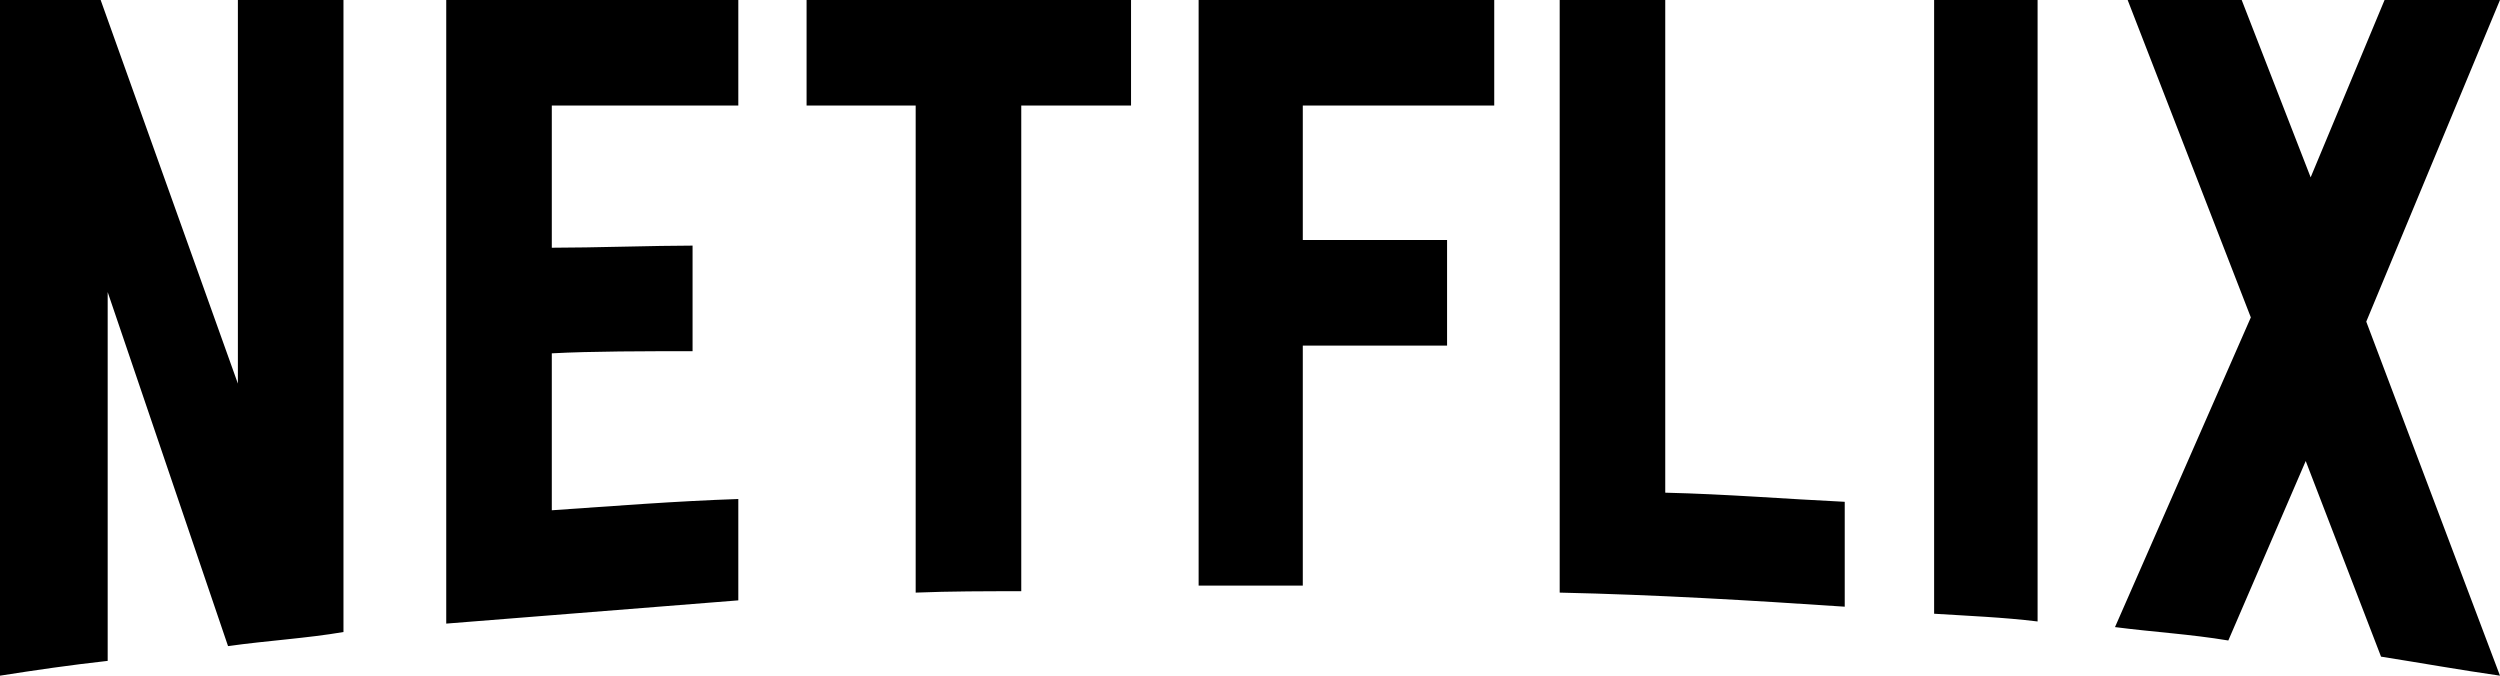
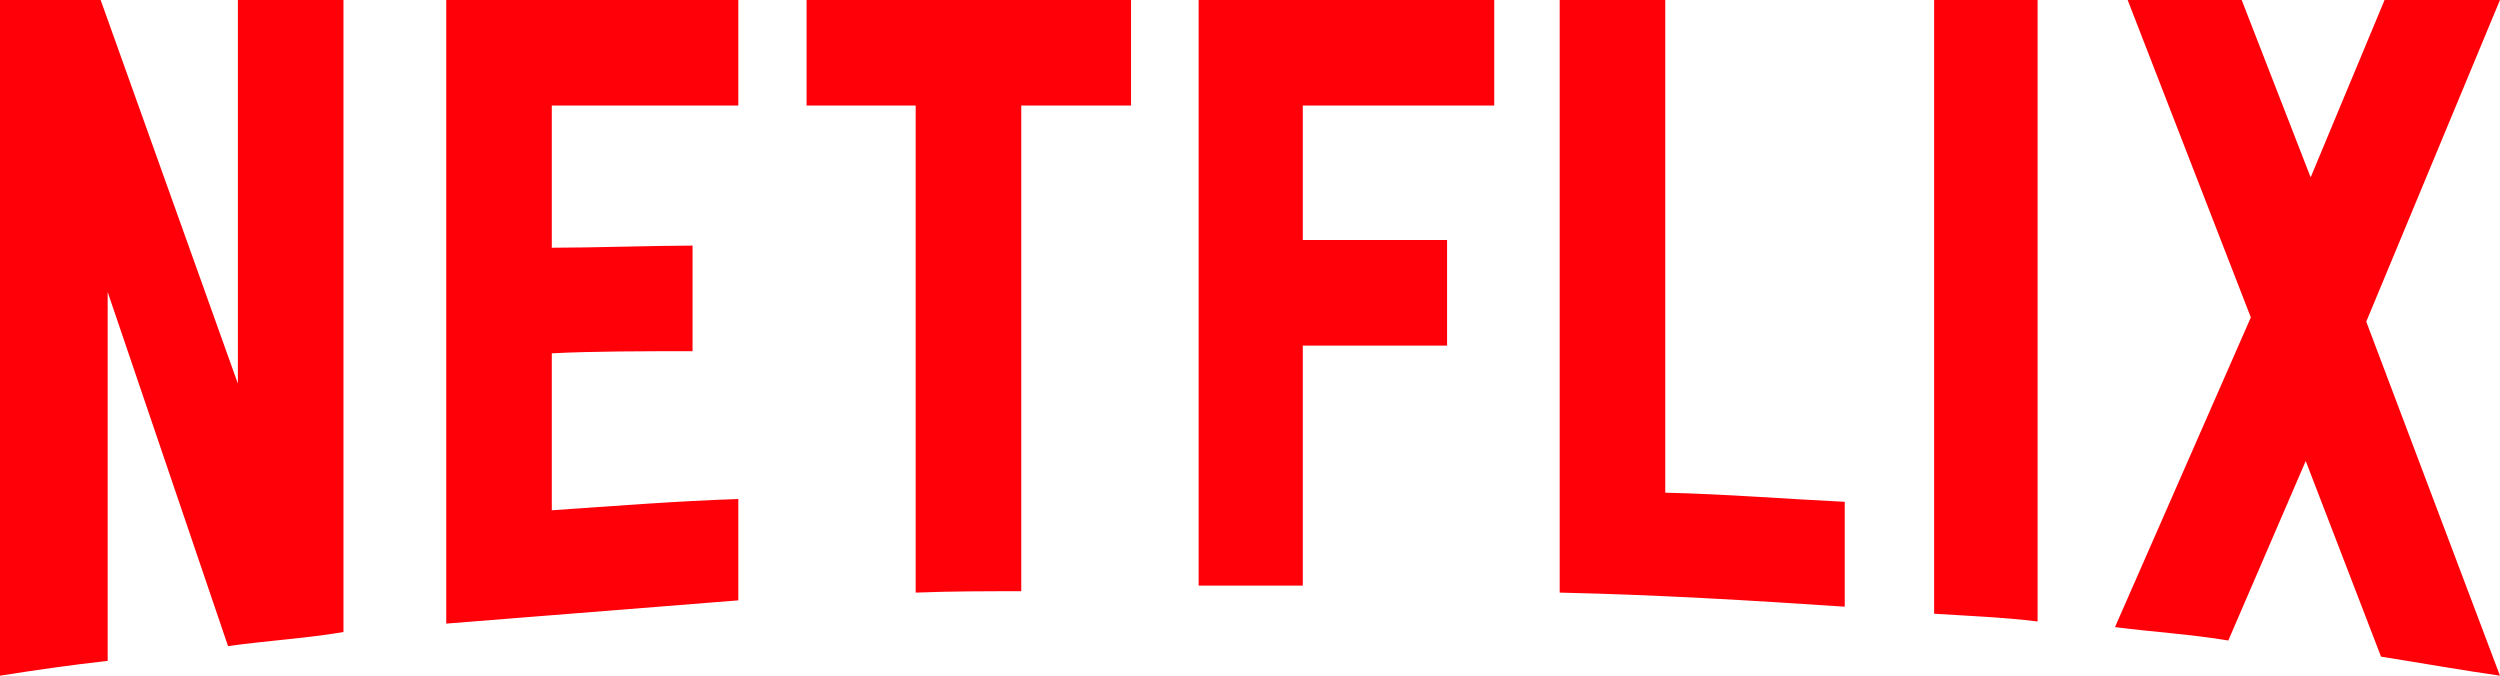
- <svg xmlns="http://www.w3.org/2000/svg" viewBox="0 0 111 30" version="1.1" aria-hidden="true" role="img" class="default-ltr-cache-1d568uk ev1dnif2">
+ <svg xmlns="http://www.w3.org/2000/svg" viewBox="0 0 111 30" version="1.1" aria-hidden="true" role="img" fill="#ff0008" class="default-ltr-cache-1d568uk ev1dnif2">
  <g>
    <path d="M105.062,14.281 L110.999,30 C109.249,29.75 107.5,29.437 105.718,29.155 L102.374,20.469 L98.937,28.438 C97.25,28.156 95.593,28.062 93.906,27.843 L99.937,14.093 L94.468,-5.68434189e-14 L99.531,-5.68434189e-14 L102.593,7.874 L105.875,-5.68434189e-14 L110.999,-5.68434189e-14 L105.062,14.281 Z M90.469,-5.68434189e-14 L85.875,-5.68434189e-14 L85.875,27.25 C87.375,27.344 88.937,27.406 90.469,27.593 L90.469,-5.68434189e-14 Z M81.906,26.937 C77.719,26.656 73.531,26.406 69.25,26.312 L69.25,-5.68434189e-14 L73.937,-5.68434189e-14 L73.937,21.875 C76.625,21.937 79.312,22.156 81.906,22.28 L81.906,26.937 Z M64.25,10.656 L64.25,15.344 L57.844,15.344 L57.844,26 L53.219,26 L53.219,-5.68434189e-14 L66.344,-5.68434189e-14 L66.344,4.687 L57.844,4.687 L57.844,10.656 L64.25,10.656 Z M45.344,4.687 L45.344,26.25 C43.781,26.25 42.188,26.25 40.656,26.312 L40.656,4.687 L35.812,4.687 L35.812,-5.68434189e-14 L50.218,-5.68434189e-14 L50.218,4.687 L45.344,4.687 Z M30.75,15.593 C28.688,15.593 26.25,15.593 24.5,15.688 L24.5,22.656 C27.25,22.468 30,22.25 32.781,22.156 L32.781,26.656 L19.813,27.688 L19.813,-5.68434189e-14 L32.781,-5.68434189e-14 L32.781,4.687 L24.5,4.687 L24.5,10.999 C26.313,10.999 29.094,10.905 30.75,10.905 L30.75,15.593 Z M4.781,12.968 L4.781,29.343 C3.094,29.531 1.593,29.75 0,30 L0,-5.68434189e-14 L4.469,-5.68434189e-14 L10.562,17.032 L10.562,-5.68434189e-14 L15.25,-5.68434189e-14 L15.25,28.062 C13.594,28.344 11.906,28.438 10.125,28.687 L4.781,12.968 Z" />
  </g>
</svg>
